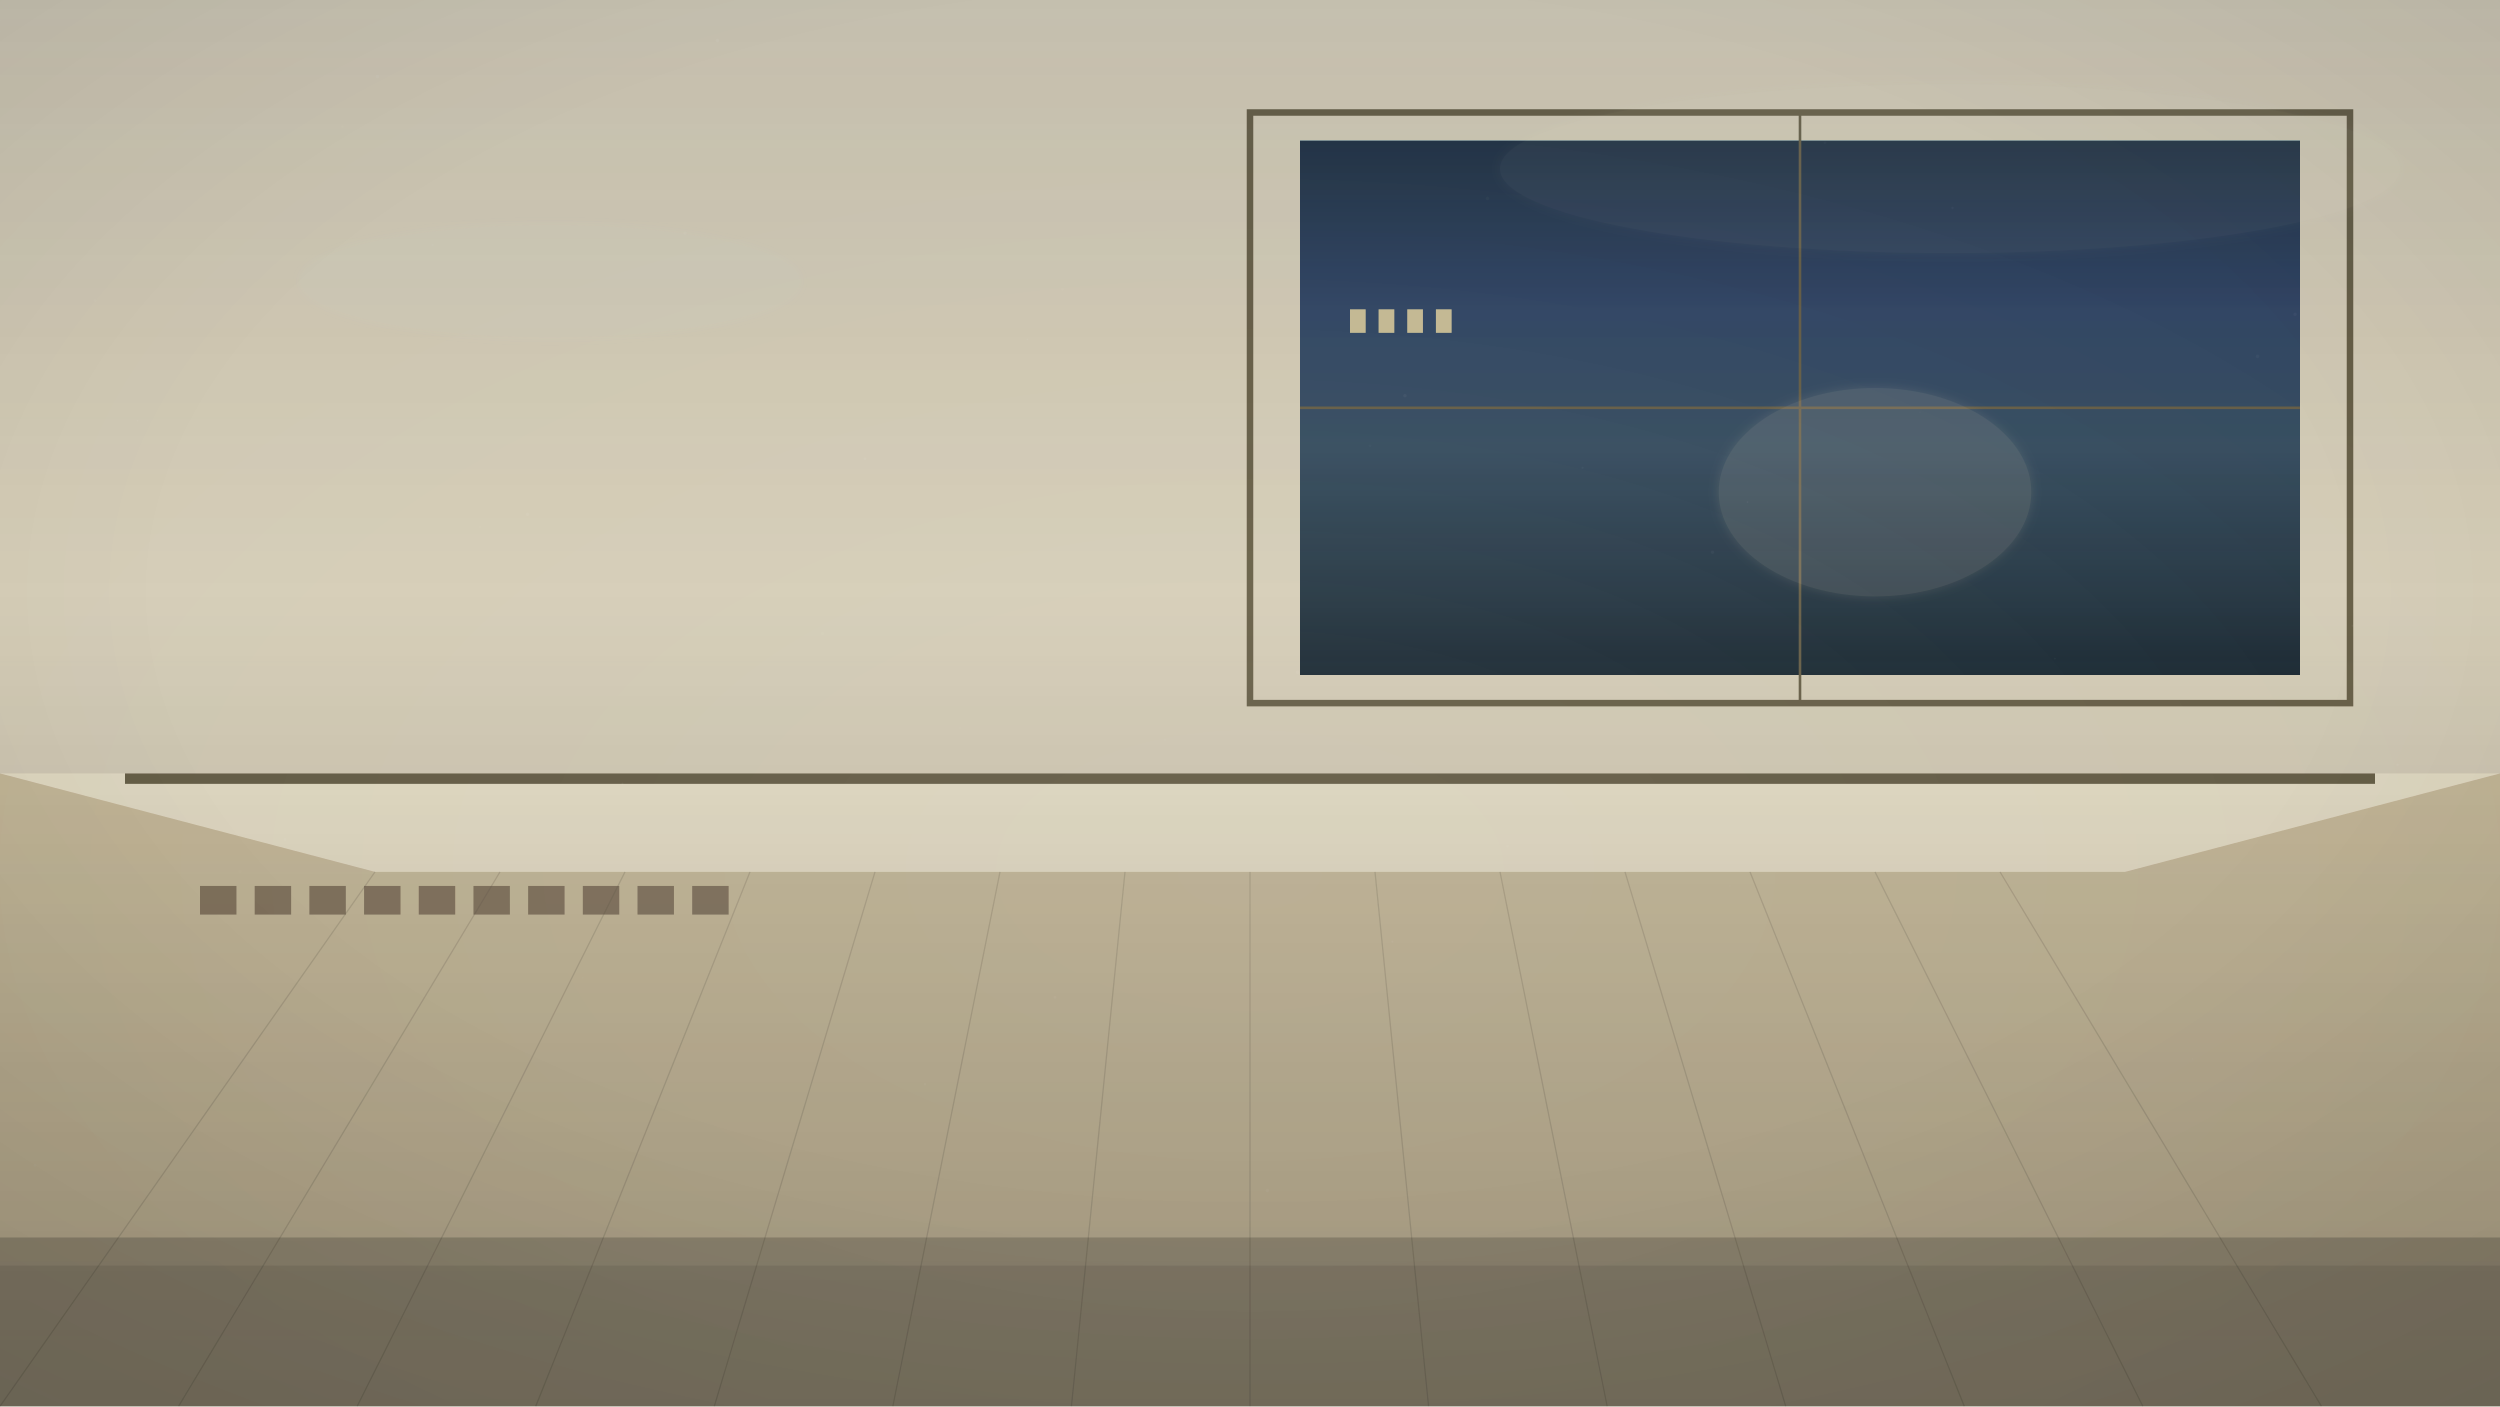
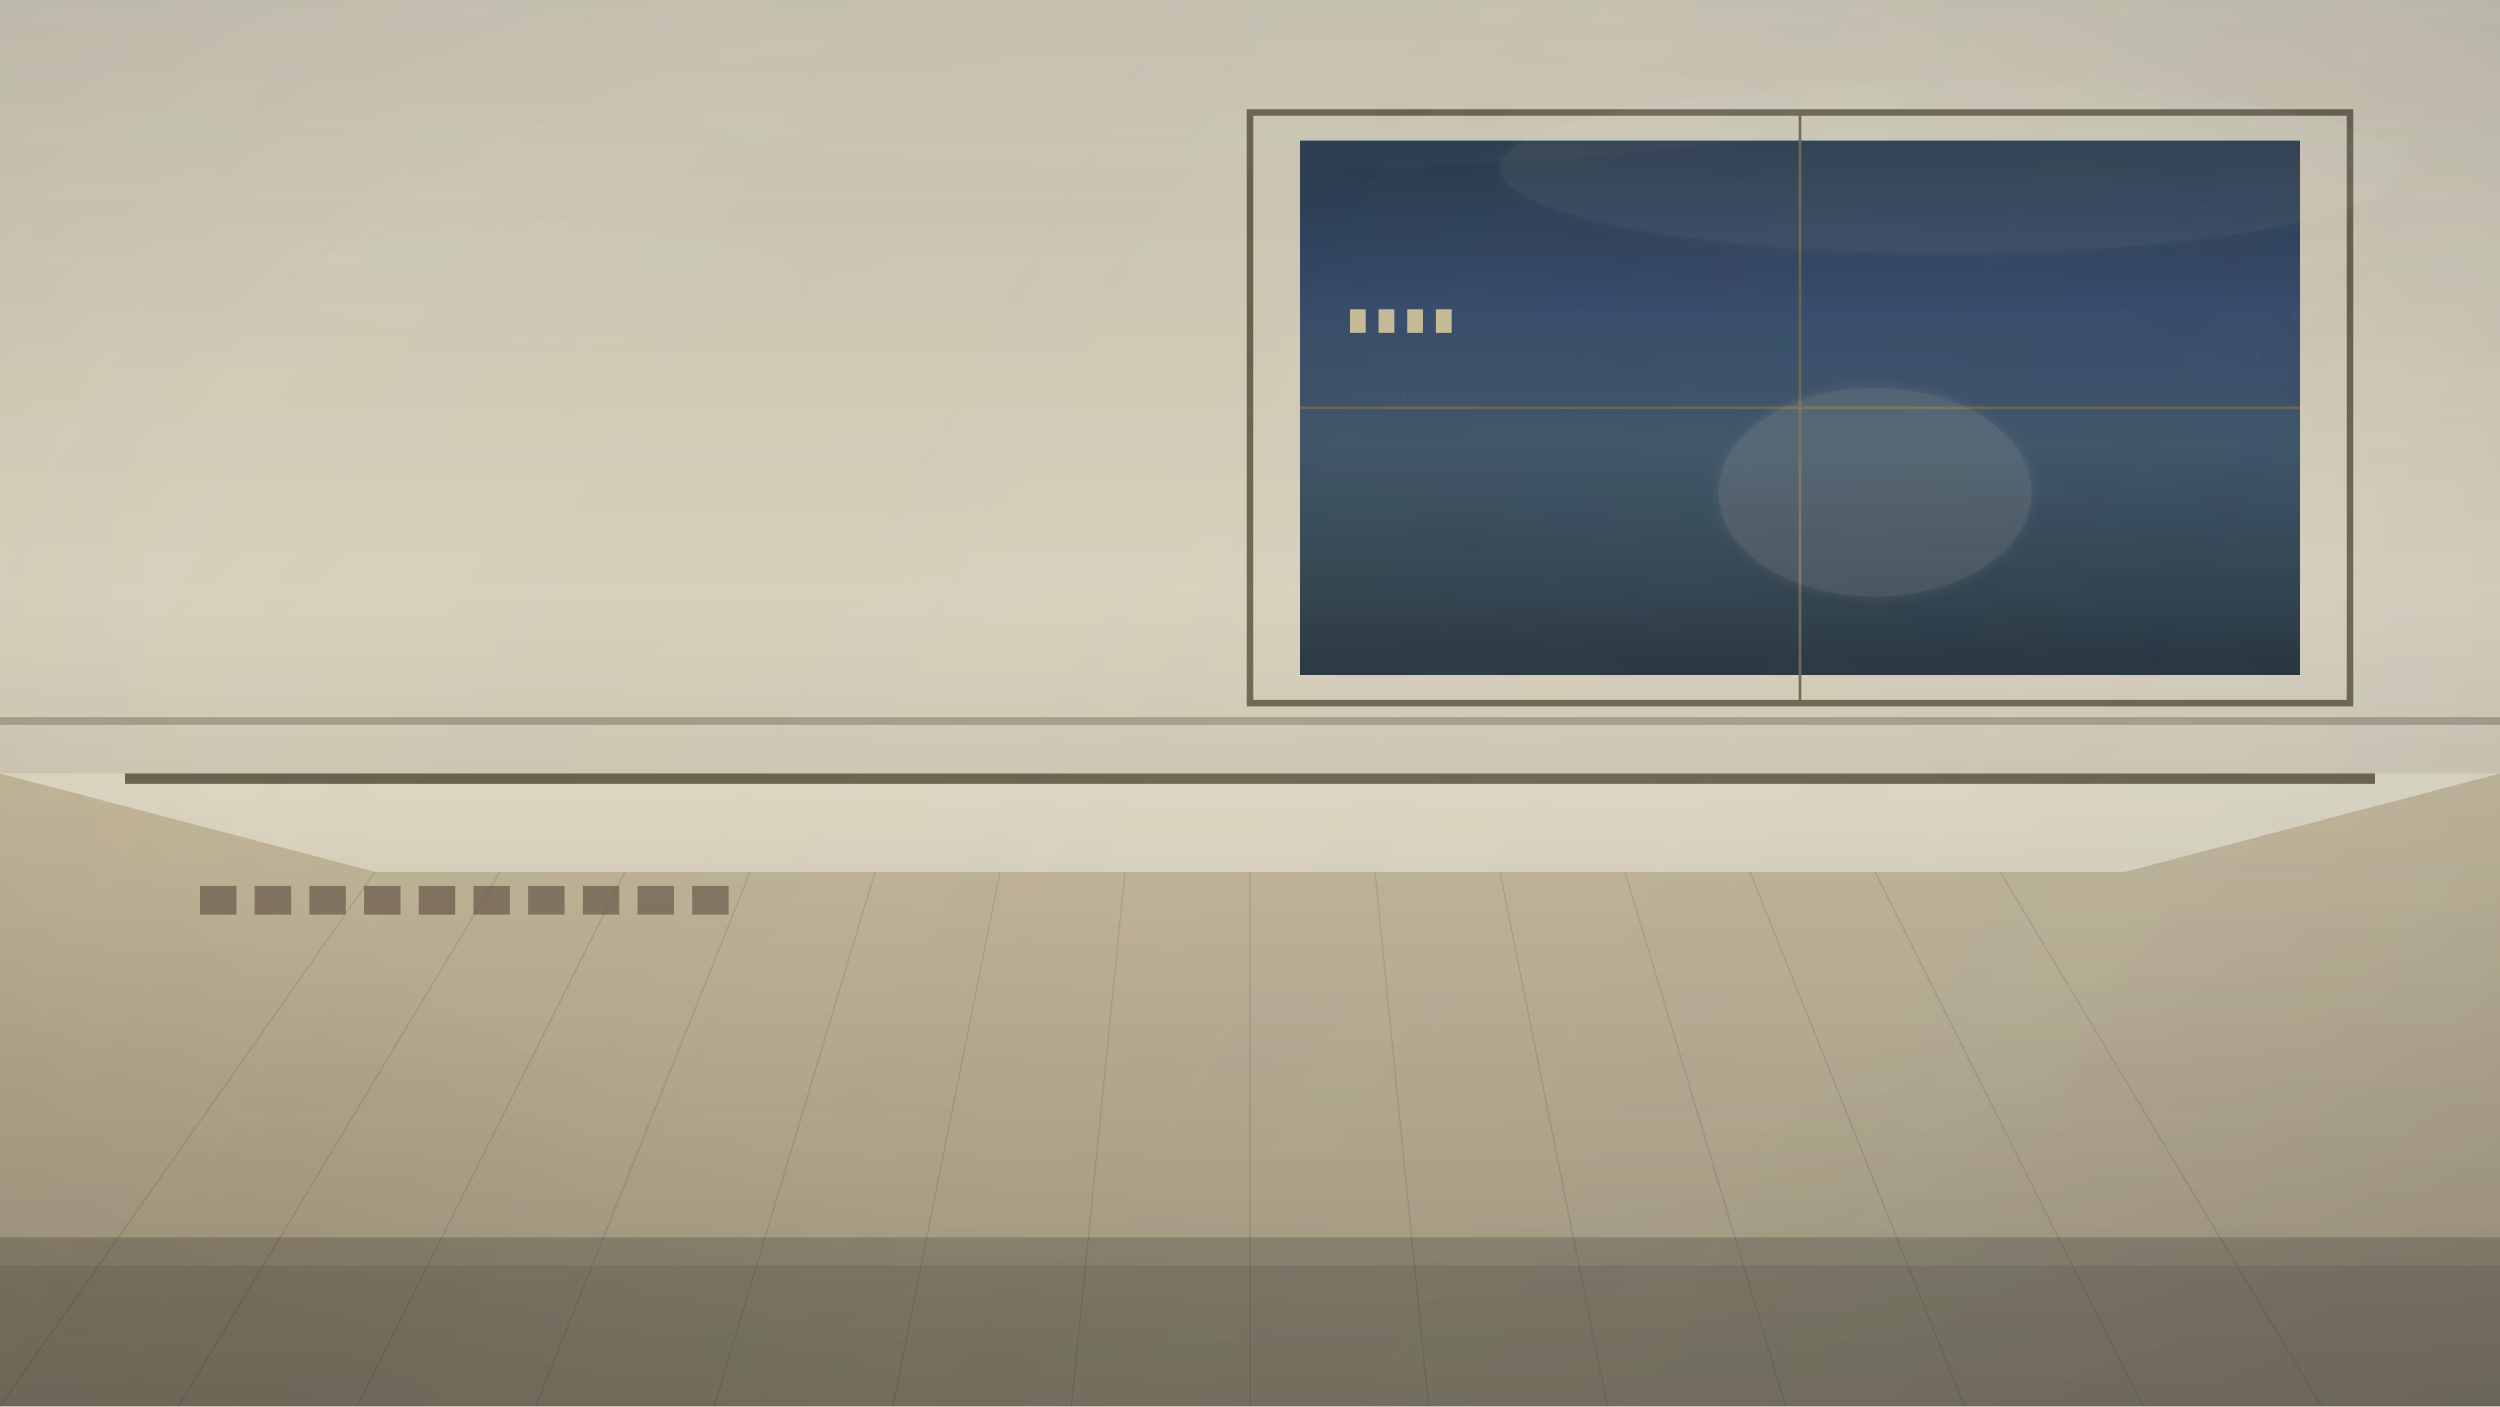
<svg xmlns="http://www.w3.org/2000/svg" viewBox="0 0 1920 1080" width="1920" height="1080">
  <defs>
    <linearGradient id="skyTop" x1="0" y1="0" x2="0" y2="1">
      <stop offset="0%" stop-color="#121828" />
      <stop offset="32%" stop-color="#243050" />
      <stop offset="58%" stop-color="#2a3848" />
      <stop offset="100%" stop-color="#0a0e14" />
    </linearGradient>
    <linearGradient id="skyDay" x1="0" y1="0" x2="0" y2="1">
      <stop offset="0%" stop-color="#6eb4e0" />
      <stop offset="38%" stop-color="#a8cce8" />
      <stop offset="70%" stop-color="#d8c098" />
      <stop offset="100%" stop-color="#6a8868" />
    </linearGradient>
    <linearGradient id="skySunset" x1="0" y1="0" x2="0" y2="1">
      <stop offset="0%" stop-color="#ff6b4a" />
      <stop offset="28%" stop-color="#d84888" />
      <stop offset="55%" stop-color="#683878" />
      <stop offset="100%" stop-color="#120818" />
    </linearGradient>
    <linearGradient id="haze" x1="0" y1="0.4" x2="0" y2="1">
      <stop offset="0%" stop-color="#fff" stop-opacity="0" />
      <stop offset="100%" stop-color="#c8d8f0" stop-opacity="0.22" />
    </linearGradient>
    <filter id="softGlow" x="-40%" y="-40%" width="180%" height="180%">
      <feGaussianBlur stdDeviation="4" result="b" />
      <feMerge>
        <feMergeNode in="b" />
        <feMergeNode in="SourceGraphic" />
      </feMerge>
    </filter>
    <filter id="neonGlow" x="-60%" y="-60%" width="220%" height="220%">
      <feGaussianBlur stdDeviation="6" result="b" />
      <feMerge>
        <feMergeNode in="b" />
        <feMergeNode in="b" />
        <feMergeNode in="SourceGraphic" />
      </feMerge>
    </filter>
    <filter id="paintSoft" x="-2%" y="-2%" width="104%" height="104%">
      <feGaussianBlur stdDeviation="0.6" />
    </filter>
    <radialGradient id="sunDisc" cx="0.5" cy="0.5" r="0.5">
      <stop offset="0%" stop-color="#fff8e8" />
      <stop offset="55%" stop-color="#ffd080" />
      <stop offset="100%" stop-color="#ff904000" />
    </radialGradient>
    <radialGradient id="moonGlow" cx="0.5" cy="0.5" r="0.5">
      <stop offset="0%" stop-color="#fffef8" />
      <stop offset="40%" stop-color="#e8e0f0" />
      <stop offset="100%" stop-color="#e8e0f000" />
    </radialGradient>
    <linearGradient id="wallWarm" x1="0" y1="0" x2="1" y2="1">
      <stop offset="0%" stop-color="#fff0e4" />
      <stop offset="45%" stop-color="#e8c8b0" />
      <stop offset="100%" stop-color="#c8a088" />
    </linearGradient>
    <linearGradient id="wallCool" x1="0" y1="0" x2="0" y2="1">
      <stop offset="0%" stop-color="#eef2f8" />
      <stop offset="100%" stop-color="#b8c0d0" />
    </linearGradient>
    <linearGradient id="floorWood" x1="0" y1="0.6" x2="0" y2="1">
      <stop offset="0%" stop-color="#a88870" />
      <stop offset="100%" stop-color="#685040" />
    </linearGradient>
    <radialGradient id="lampGlow" cx="0.5" cy="0.5" r="0.5">
      <stop offset="0%" stop-color="#fff8e0" />
      <stop offset="70%" stop-color="#ffd898" stop-opacity="0.35" />
      <stop offset="100%" stop-color="#ffd898" stop-opacity="0" />
    </radialGradient>
    <radialGradient id="vignette" cx="0.5" cy="0.42" r="0.78">
      <stop offset="55%" stop-color="#000" stop-opacity="0" />
      <stop offset="100%" stop-color="#030508" stop-opacity="0.38" />
    </radialGradient>
    <linearGradient id="filmGrade" x1="0" y1="0" x2="0" y2="1">
      <stop offset="0%" stop-color="#283858" stop-opacity="0.14" />
      <stop offset="42%" stop-color="#000" stop-opacity="0" />
      <stop offset="100%" stop-color="#000" stop-opacity="0.32" />
    </linearGradient>
    <radialGradient id="stageGlow" cx="0.5" cy="0.62" r="0.55">
      <stop offset="0%" stop-color="#fff" stop-opacity="0.06" />
      <stop offset="100%" stop-color="#fff" stop-opacity="0" />
    </radialGradient>
+     <filter id="filmGrain" x="0" y="0" width="100%" height="100%">
+       <feTurbulence type="fractalNoise" baseFrequency="0.85" numOctaves="3" seed="12" result="n" />
+       <feColorMatrix in="n" type="matrix" values="0 0 0 0 0  0 0 0 0 0  0 0 0 0 0  0 0 0 0.04 0" result="a" />
+       <feBlend in="SourceGraphic" in2="a" mode="overlay" />
+     </filter>
+     <linearGradient id="rimLight" x1="0" y1="0" x2="1" y2="0.3">
+       <stop offset="0%" stop-color="#fff" stop-opacity="0.12" />
+       <stop offset="35%" stop-color="#fff" stop-opacity="0" />
+       <stop offset="100%" stop-color="#a8c8ff" stop-opacity="0.08" />
+     </linearGradient>
  </defs>
  <rect width="1920" height="1080" fill="#e8e0c8" />
+   <circle cx="0.0" cy="0.0" r="0.9" fill="#fff" opacity="0.018" />
+   <circle cx="597.1" cy="110.6" r="0.9" fill="#fff" opacity="0.018" />
+   <circle cx="1194.2" cy="221.3" r="0.9" fill="#fff" opacity="0.018" />
+   <circle cx="1791.4" cy="331.9" r="0.9" fill="#fff" opacity="0.018" />
+   <circle cx="468.5" cy="442.5" r="0.9" fill="#fff" opacity="0.018" />
+   <circle cx="1065.6" cy="553.2" r="0.9" fill="#fff" opacity="0.018" />
+   <circle cx="1662.7" cy="102.2" r="0.9" fill="#fff" opacity="0.018" />
+   <circle cx="339.8" cy="212.8" r="0.9" fill="#fff" opacity="0.018" />
+   <circle cx="937.0" cy="323.5" r="0.9" fill="#fff" opacity="0.018" />
+   <circle cx="1534.1" cy="434.1" r="0.9" fill="#fff" opacity="0.018" />
+   <circle cx="211.2" cy="544.8" r="0.9" fill="#fff" opacity="0.018" />
+   <circle cx="808.3" cy="93.8" r="0.9" fill="#fff" opacity="0.018" />
+   <circle cx="1405.4" cy="204.4" r="0.9" fill="#fff" opacity="0.018" />
+   <circle cx="82.6" cy="315.1" r="0.9" fill="#fff" opacity="0.018" />
+   <circle cx="679.7" cy="425.7" r="0.9" fill="#fff" opacity="0.018" />
+   <circle cx="1276.8" cy="536.3" r="0.9" fill="#fff" opacity="0.018" />
+   <circle cx="1873.9" cy="85.4" r="0.9" fill="#fff" opacity="0.018" />
+   <circle cx="551.0" cy="196.0" r="0.9" fill="#fff" opacity="0.018" />
+   <circle cx="1148.2" cy="306.6" r="0.9" fill="#fff" opacity="0.018" />
+   <circle cx="1745.3" cy="417.3" r="0.9" fill="#fff" opacity="0.018" />
+   <circle cx="422.4" cy="527.9" r="0.9" fill="#fff" opacity="0.018" />
+   <circle cx="1019.5" cy="76.9" r="0.9" fill="#fff" opacity="0.018" />
+   <circle cx="1616.6" cy="187.6" r="0.9" fill="#fff" opacity="0.018" />
+   <circle cx="293.8" cy="298.2" r="0.9" fill="#fff" opacity="0.018" />
+   <circle cx="890.9" cy="408.8" r="0.9" fill="#fff" opacity="0.018" />
+   <circle cx="1488.0" cy="519.5" r="0.9" fill="#fff" opacity="0.018" />
+   <circle cx="165.1" cy="68.5" r="0.9" fill="#fff" opacity="0.018" />
+   <circle cx="762.2" cy="179.2" r="0.9" fill="#fff" opacity="0.018" />
+   <circle cx="1359.4" cy="289.8" r="0.9" fill="#fff" opacity="0.018" />
+   <circle cx="36.5" cy="400.4" r="0.9" fill="#fff" opacity="0.018" />
+   <circle cx="633.6" cy="511.1" r="0.9" fill="#fff" opacity="0.018" />
+   <circle cx="1230.7" cy="60.1" r="0.9" fill="#fff" opacity="0.018" />
+   <circle cx="1827.8" cy="170.7" r="0.9" fill="#fff" opacity="0.018" />
+   <circle cx="505.0" cy="281.4" r="0.9" fill="#fff" opacity="0.018" />
+   <circle cx="1102.1" cy="392.0" r="0.9" fill="#fff" opacity="0.018" />
+   <circle cx="1699.2" cy="502.6" r="0.9" fill="#fff" opacity="0.018" />
+   <circle cx="376.3" cy="51.7" r="0.9" fill="#fff" opacity="0.018" />
+   <circle cx="973.4" cy="162.3" r="0.9" fill="#fff" opacity="0.018" />
+   <circle cx="1570.6" cy="272.9" r="0.9" fill="#fff" opacity="0.018" />
+   <circle cx="247.7" cy="383.6" r="0.9" fill="#fff" opacity="0.018" />
+   <circle cx="844.8" cy="494.2" r="0.9" fill="#fff" opacity="0.018" />
+   <circle cx="1441.9" cy="43.2" r="0.9" fill="#fff" opacity="0.018" />
+   <circle cx="119.0" cy="153.9" r="0.9" fill="#fff" opacity="0.018" />
+   <circle cx="716.2" cy="264.5" r="0.9" fill="#fff" opacity="0.018" />
+   <circle cx="1313.3" cy="375.1" r="0.9" fill="#fff" opacity="0.018" />
+   <circle cx="1910.4" cy="485.8" r="0.9" fill="#fff" opacity="0.018" />
+   <circle cx="587.5" cy="34.8" r="0.9" fill="#fff" opacity="0.018" />
+   <circle cx="1184.6" cy="145.5" r="0.9" fill="#fff" opacity="0.018" />
+   <rect x="0" y="550.8" width="1920" height="6" fill="#584838" opacity="0.35" />
+   <rect x="0" y="556.2" width="1920" height="2" fill="#fff" opacity="0.06" />
  <polygon points="0,594 0,1080 1920,1080 1920,594 1632,669.6 288,669.6" fill="#c8b898" opacity="0.92" />
  <line x1="0" y1="1080" x2="288" y2="669.6" stroke="#000" stroke-opacity="0.12" stroke-width="1" />
  <line x1="137.143" y1="1080" x2="384" y2="669.6" stroke="#000" stroke-opacity="0.12" stroke-width="1" />
  <line x1="274.286" y1="1080" x2="480" y2="669.6" stroke="#000" stroke-opacity="0.12" stroke-width="1" />
  <line x1="411.429" y1="1080" x2="576" y2="669.6" stroke="#000" stroke-opacity="0.12" stroke-width="1" />
  <line x1="548.571" y1="1080" x2="672" y2="669.6" stroke="#000" stroke-opacity="0.12" stroke-width="1" />
  <line x1="685.714" y1="1080" x2="768" y2="669.6" stroke="#000" stroke-opacity="0.12" stroke-width="1" />
  <line x1="822.857" y1="1080" x2="864" y2="669.6" stroke="#000" stroke-opacity="0.12" stroke-width="1" />
  <line x1="960" y1="1080" x2="960" y2="669.6" stroke="#000" stroke-opacity="0.12" stroke-width="1" />
  <line x1="1097.143" y1="1080" x2="1056" y2="669.6" stroke="#000" stroke-opacity="0.12" stroke-width="1" />
  <line x1="1234.286" y1="1080" x2="1152" y2="669.6" stroke="#000" stroke-opacity="0.12" stroke-width="1" />
  <line x1="1371.429" y1="1080" x2="1248" y2="669.6" stroke="#000" stroke-opacity="0.12" stroke-width="1" />
  <line x1="1508.571" y1="1080" x2="1344" y2="669.6" stroke="#000" stroke-opacity="0.12" stroke-width="1" />
  <line x1="1645.714" y1="1080" x2="1440" y2="669.6" stroke="#000" stroke-opacity="0.12" stroke-width="1" />
  <line x1="1782.857" y1="1080" x2="1536" y2="669.6" stroke="#000" stroke-opacity="0.12" stroke-width="1" />
  <rect x="0" y="0" width="1920" height="594" fill="#000" opacity="0.08" />
  <rect x="998.4" y="108" width="768" height="410.4" fill="#87ceeb" />
  <rect x="998.4" y="108" width="768" height="410.4" fill="url(#skyTop)" opacity="0.85" />
  <rect x="1036.8" y="237.6" width="12" height="18" fill="#ffe8a8" opacity="0.5" />
  <rect x="1058.8" y="237.6" width="12" height="18" fill="#ffe8a8" opacity="0.5" />
  <rect x="1080.8" y="237.6" width="12" height="18" fill="#ffe8a8" opacity="0.5" />
  <rect x="1102.8" y="237.6" width="12" height="18" fill="#ffe8a8" opacity="0.5" />
  <rect x="1036.8" y="237.6" width="12" height="18" fill="#ffe8a8" opacity="0.5" />
  <rect x="1058.8" y="237.6" width="12" height="18" fill="#ffe8a8" opacity="0.5" />
  <rect x="1080.8" y="237.6" width="12" height="18" fill="#ffe8a8" opacity="0.5" />
  <rect x="1102.8" y="237.6" width="12" height="18" fill="#ffe8a8" opacity="0.5" />
  <rect x="960" y="86.4" width="844.8" height="453.6" fill="none" stroke="#686048" stroke-width="5" />
  <path d="M1382.4 86.4 L1382.4 540 M998.4 313.2 L1766.4 313.2" stroke="#686048" stroke-width="2" />
  <ellipse cx="1440" cy="378" rx="120" ry="80" fill="#ffe8c8" opacity="0.12" filter="url(#softGlow)" />
  <rect x="96" y="594" width="1728" height="8" fill="#686048" />
  <rect x="153.6" y="680.4" width="28" height="22" fill="#584838" opacity="0.6" />
  <rect x="195.6" y="680.4" width="28" height="22" fill="#584838" opacity="0.6" />
  <rect x="237.6" y="680.4" width="28" height="22" fill="#584838" opacity="0.6" />
  <rect x="279.6" y="680.4" width="28" height="22" fill="#584838" opacity="0.6" />
  <rect x="321.6" y="680.4" width="28" height="22" fill="#584838" opacity="0.6" />
  <rect x="363.6" y="680.4" width="28" height="22" fill="#584838" opacity="0.6" />
  <rect x="405.6" y="680.4" width="28" height="22" fill="#584838" opacity="0.6" />
  <rect x="447.6" y="680.4" width="28" height="22" fill="#584838" opacity="0.6" />
  <rect x="489.6" y="680.4" width="28" height="22" fill="#584838" opacity="0.6" />
  <rect x="531.6" y="680.4" width="28" height="22" fill="#584838" opacity="0.6" />
  <rect x="0" y="950.4" width="1920" height="129.6" fill="#000" opacity="0.2" />
  <circle cx="0.0" cy="15.6" r="0.60" fill="#fff" opacity="0.022" />
  <circle cx="263.0" cy="97.3" r="0.95" fill="#fff" opacity="0.032" />
  <circle cx="526.1" cy="179.0" r="1.30" fill="#fff" opacity="0.042" />
  <circle cx="789.1" cy="260.7" r="0.60" fill="#fff" opacity="0.052" />
  <circle cx="1052.2" cy="342.4" r="0.95" fill="#fff" opacity="0.022" />
  <circle cx="1315.2" cy="424.1" r="1.30" fill="#fff" opacity="0.032" />
  <circle cx="1578.2" cy="505.8" r="0.60" fill="#fff" opacity="0.042" />
  <circle cx="1841.3" cy="587.5" r="0.95" fill="#fff" opacity="0.052" />
  <circle cx="184.3" cy="669.2" r="1.30" fill="#fff" opacity="0.022" />
  <circle cx="447.4" cy="750.9" r="0.60" fill="#fff" opacity="0.032" />
  <circle cx="710.4" cy="832.6" r="0.95" fill="#fff" opacity="0.042" />
  <circle cx="973.4" cy="914.3" r="1.30" fill="#fff" opacity="0.052" />
  <circle cx="1236.5" cy="78.0" r="0.60" fill="#fff" opacity="0.022" />
  <circle cx="1499.5" cy="159.7" r="0.95" fill="#fff" opacity="0.032" />
  <circle cx="1762.6" cy="241.4" r="1.30" fill="#fff" opacity="0.042" />
  <circle cx="105.6" cy="323.1" r="0.60" fill="#fff" opacity="0.052" />
  <circle cx="368.6" cy="404.8" r="0.95" fill="#fff" opacity="0.022" />
  <circle cx="631.7" cy="486.5" r="1.30" fill="#fff" opacity="0.032" />
  <circle cx="894.7" cy="568.2" r="0.60" fill="#fff" opacity="0.042" />
  <circle cx="1157.8" cy="649.9" r="0.95" fill="#fff" opacity="0.052" />
  <circle cx="1420.8" cy="731.6" r="1.30" fill="#fff" opacity="0.022" />
  <circle cx="1683.8" cy="813.3" r="0.60" fill="#fff" opacity="0.032" />
  <circle cx="26.9" cy="895.0" r="0.95" fill="#fff" opacity="0.042" />
  <circle cx="289.9" cy="58.8" r="1.30" fill="#fff" opacity="0.052" />
  <circle cx="553.0" cy="140.5" r="0.60" fill="#fff" opacity="0.022" />
  <circle cx="816.0" cy="222.2" r="0.95" fill="#fff" opacity="0.032" />
  <circle cx="1079.0" cy="303.9" r="1.30" fill="#fff" opacity="0.042" />
  <circle cx="1342.1" cy="385.6" r="0.60" fill="#fff" opacity="0.052" />
  <circle cx="0.0" cy="24.1" r="0.50" fill="#fff" opacity="0.025" filter="url(#softGlow)" />
  <circle cx="332.2" cy="188.2" r="0.78" fill="#fff" opacity="0.033" filter="url(#softGlow)" />
  <circle cx="664.3" cy="352.3" r="1.06" fill="#fff" opacity="0.041" filter="url(#softGlow)" />
  <circle cx="996.5" cy="516.3" r="1.34" fill="#fff" opacity="0.049" filter="url(#softGlow)" />
  <circle cx="1328.6" cy="680.4" r="0.50" fill="#fff" opacity="0.057" filter="url(#softGlow)" />
  <circle cx="1660.8" cy="66.9" r="0.78" fill="#fff" opacity="0.025" filter="url(#softGlow)" />
  <circle cx="73.0" cy="230.9" r="1.06" fill="#fff" opacity="0.033" filter="url(#softGlow)" />
  <circle cx="405.1" cy="395.0" r="1.34" fill="#fff" opacity="0.041" filter="url(#softGlow)" />
  <circle cx="737.3" cy="559.1" r="0.50" fill="#fff" opacity="0.049" filter="url(#softGlow)" />
  <circle cx="1069.4" cy="723.2" r="0.78" fill="#fff" opacity="0.057" filter="url(#softGlow)" />
  <circle cx="1401.6" cy="109.6" r="1.06" fill="#fff" opacity="0.025" filter="url(#softGlow)" />
  <circle cx="1733.8" cy="273.7" r="1.34" fill="#fff" opacity="0.033" filter="url(#softGlow)" />
  <circle cx="145.9" cy="437.8" r="0.50" fill="#fff" opacity="0.041" filter="url(#softGlow)" />
  <circle cx="478.1" cy="601.9" r="0.78" fill="#fff" opacity="0.049" filter="url(#softGlow)" />
  <circle cx="810.2" cy="765.9" r="1.06" fill="#fff" opacity="0.057" filter="url(#softGlow)" />
  <circle cx="1142.4" cy="152.4" r="1.34" fill="#fff" opacity="0.025" filter="url(#softGlow)" />
  <circle cx="1474.6" cy="316.5" r="0.50" fill="#fff" opacity="0.033" filter="url(#softGlow)" />
  <circle cx="1806.7" cy="480.6" r="0.78" fill="#fff" opacity="0.041" filter="url(#softGlow)" />
  <circle cx="218.9" cy="644.6" r="1.06" fill="#fff" opacity="0.049" filter="url(#softGlow)" />
  <circle cx="551.0" cy="31.1" r="1.34" fill="#fff" opacity="0.057" filter="url(#softGlow)" />
  <circle cx="883.2" cy="195.2" r="0.50" fill="#fff" opacity="0.025" filter="url(#softGlow)" />
  <circle cx="1215.4" cy="359.3" r="0.78" fill="#fff" opacity="0.033" filter="url(#softGlow)" />
-   <ellipse cx="1497.6" cy="129.6" rx="345.6" ry="64.8" fill="#fff8e8" opacity="0.045" filter="url(#softGlow)" />
-   <ellipse cx="422.4" cy="216" rx="192" ry="43.2" fill="#c8e8ff" opacity="0.035" filter="url(#softGlow)" />
+   <circle cx="1547.5" cy="523.3" r="1.06" fill="#fff" opacity="0.041" filter="url(#softGlow)" />
+   <circle cx="1879.7" cy="687.4" r="1.34" fill="#fff" opacity="0.049" filter="url(#softGlow)" />
+   <circle cx="291.8" cy="73.9" r="0.50" fill="#fff" opacity="0.057" filter="url(#softGlow)" />
+   <circle cx="624.0" cy="237.9" r="0.78" fill="#fff" opacity="0.025" filter="url(#softGlow)" />
+   <circle cx="956.2" cy="402.0" r="1.06" fill="#fff" opacity="0.033" filter="url(#softGlow)" />
+   <circle cx="1288.3" cy="566.1" r="1.34" fill="#fff" opacity="0.041" filter="url(#softGlow)" />
+   <circle cx="1620.5" cy="730.2" r="0.50" fill="#fff" opacity="0.049" filter="url(#softGlow)" />
+   <circle cx="32.6" cy="116.6" r="0.78" fill="#fff" opacity="0.057" filter="url(#softGlow)" />
+   <circle cx="364.8" cy="280.7" r="1.06" fill="#fff" opacity="0.025" filter="url(#softGlow)" />
+   <circle cx="697.0" cy="444.8" r="1.34" fill="#fff" opacity="0.033" filter="url(#softGlow)" />
+   <circle cx="1029.1" cy="608.9" r="0.50" fill="#fff" opacity="0.041" filter="url(#softGlow)" />
+   <circle cx="1361.3" cy="772.9" r="0.78" fill="#fff" opacity="0.049" filter="url(#softGlow)" />
+   <circle cx="1693.4" cy="159.4" r="1.06" fill="#fff" opacity="0.057" filter="url(#softGlow)" />
+   <circle cx="105.6" cy="323.5" r="1.34" fill="#fff" opacity="0.025" filter="url(#softGlow)" />
+   <circle cx="437.8" cy="487.6" r="0.50" fill="#fff" opacity="0.033" filter="url(#softGlow)" />
+   <circle cx="769.9" cy="651.6" r="0.78" fill="#fff" opacity="0.041" filter="url(#softGlow)" />
+   <ellipse cx="1497.6" cy="129.6" rx="345.6" ry="64.8" fill="#fff8e8" opacity="0.055" filter="url(#softGlow)" />
+   <ellipse cx="422.4" cy="216" rx="192" ry="43.2" fill="#c8e8ff" opacity="0.045" filter="url(#softGlow)" />
+   <ellipse cx="960" cy="86.4" rx="422.4" ry="43.2" fill="#fff" opacity="0.028" filter="url(#softGlow)" />
  <rect width="1920" height="1080" fill="url(#stageGlow)" />
+   <rect width="1920" height="1080" fill="url(#rimLight)" opacity="0.65" />
  <rect width="1920" height="1080" fill="url(#haze)" opacity="0.08" />
  <rect width="1920" height="1080" fill="url(#filmGrade)" opacity="0.72" />
  <rect width="1920" height="1080" fill="url(#vignette)" opacity="0.22" />
  <rect x="0" y="972" width="1920" height="108" fill="#000" opacity="0.08" />
+   <rect width="1920" height="1080" fill="#fff" opacity="0.012" filter="url(#filmGrain)" />
</svg>
